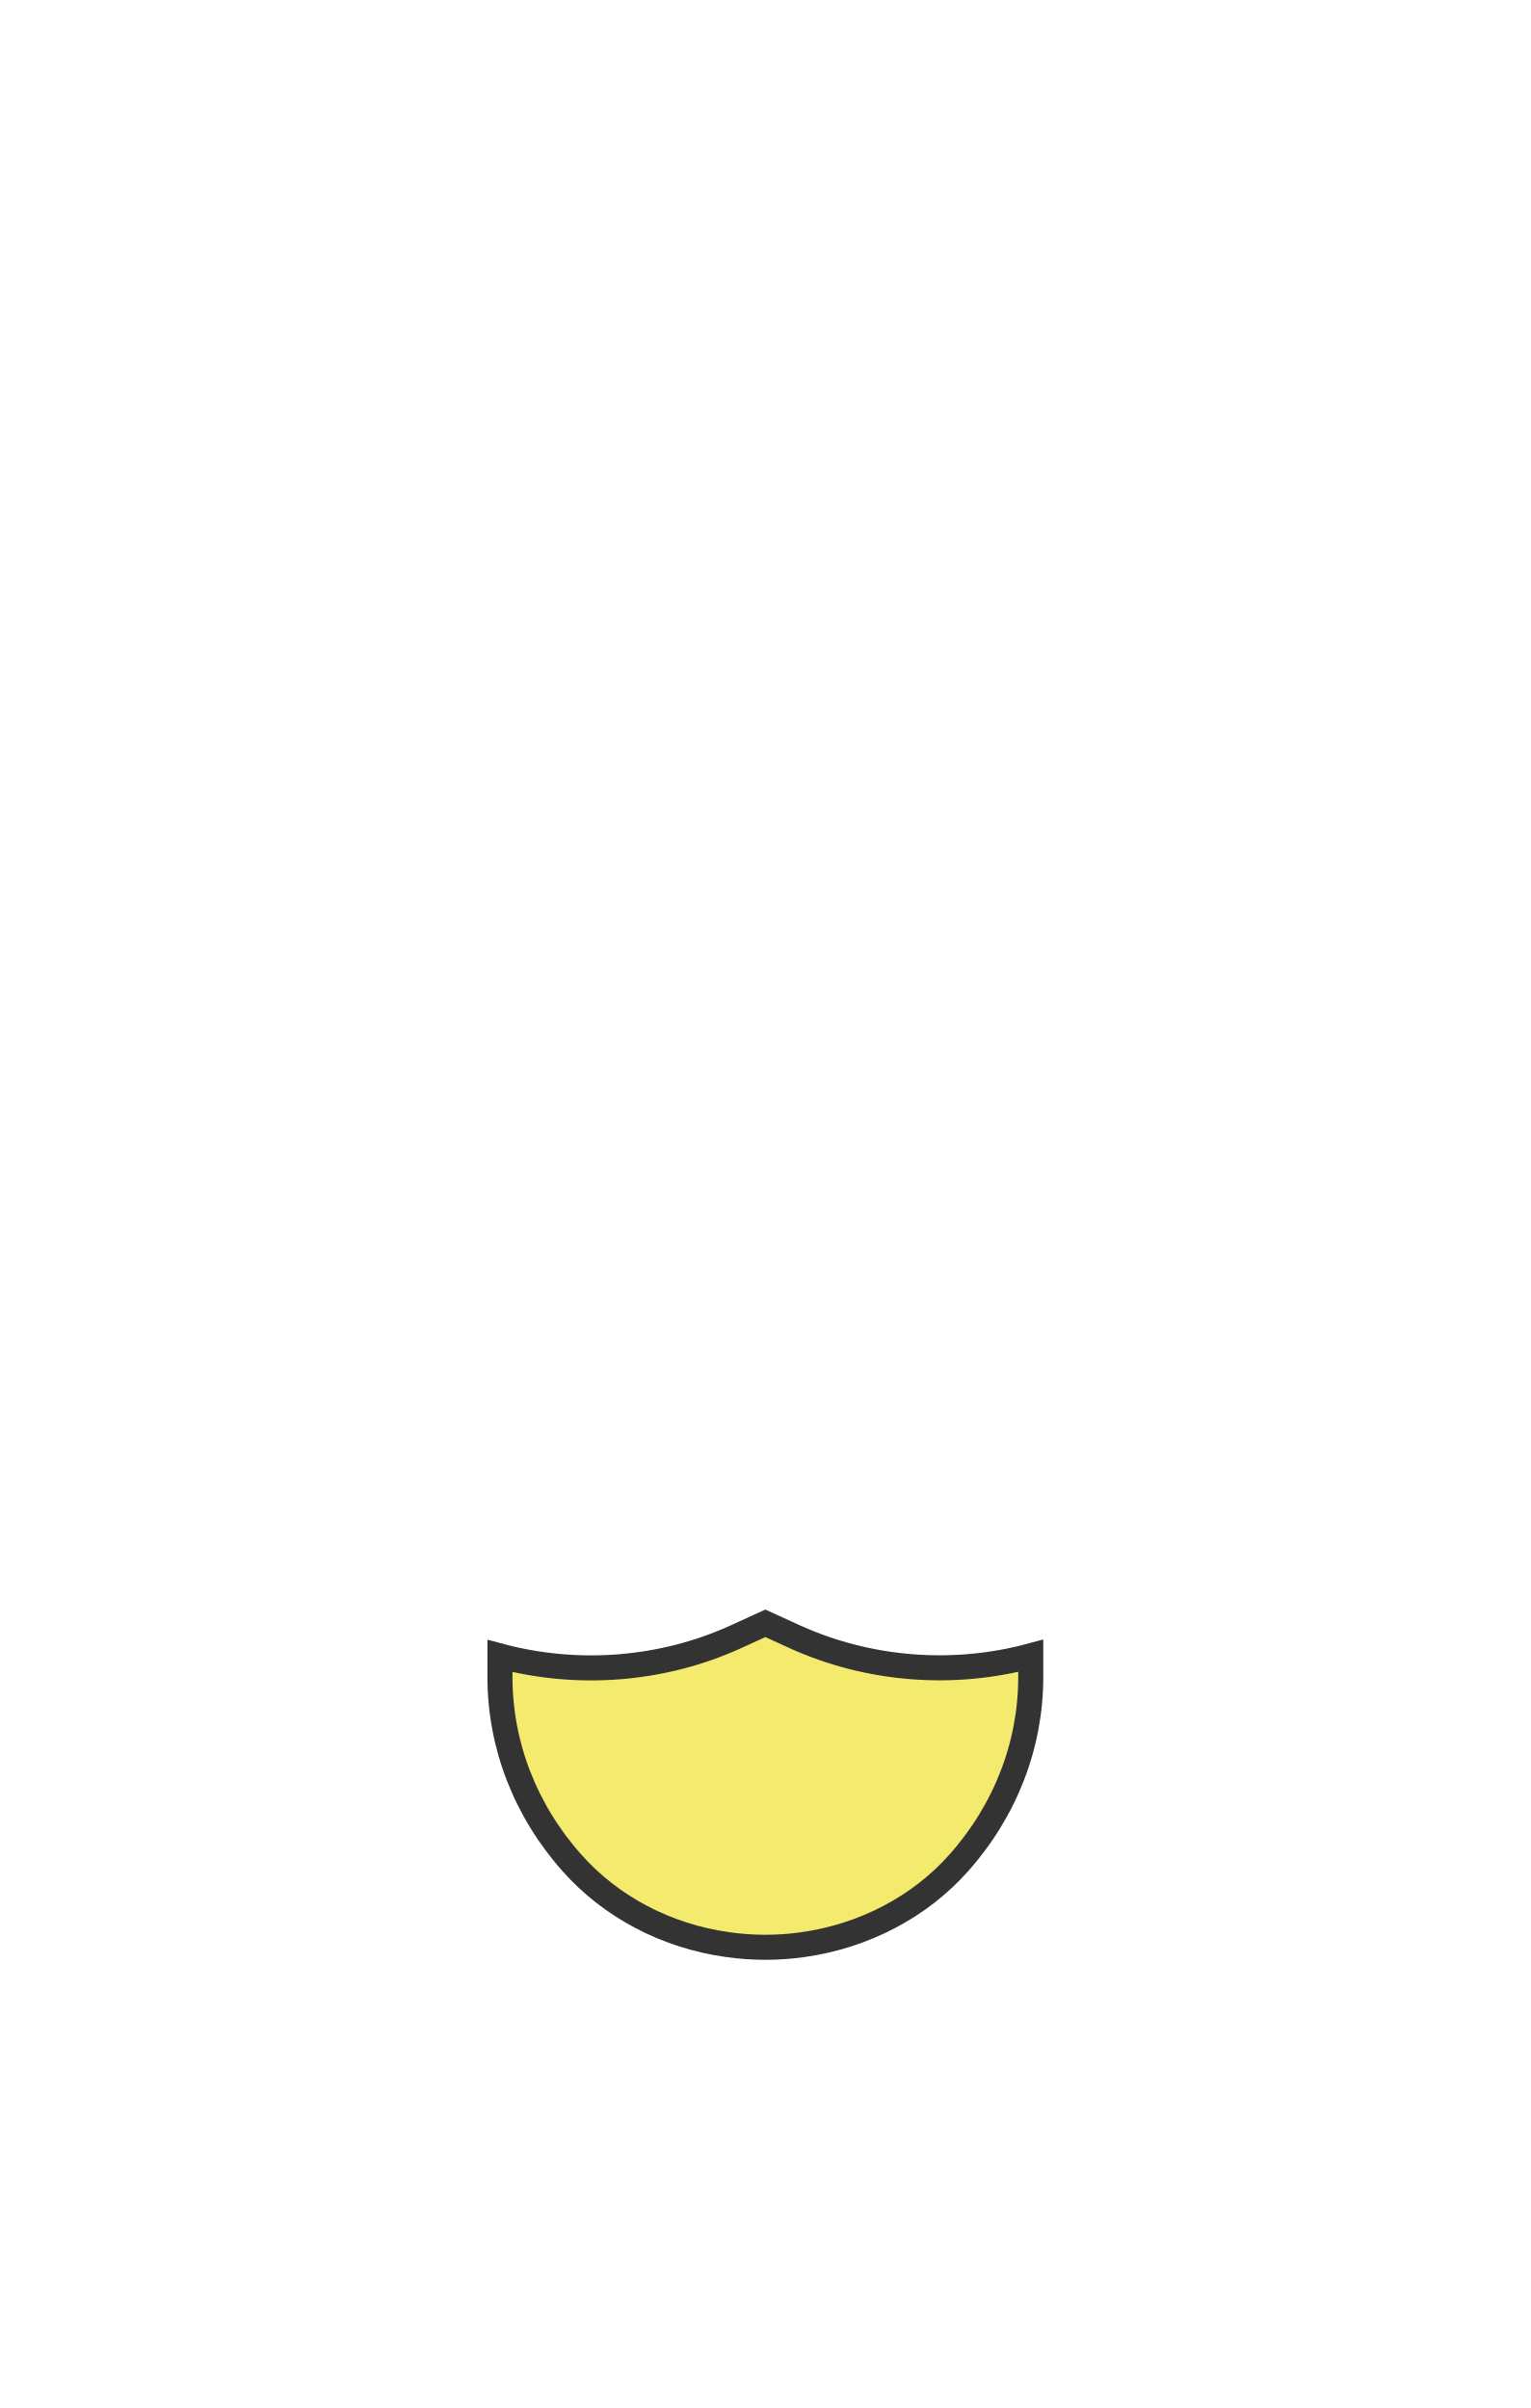
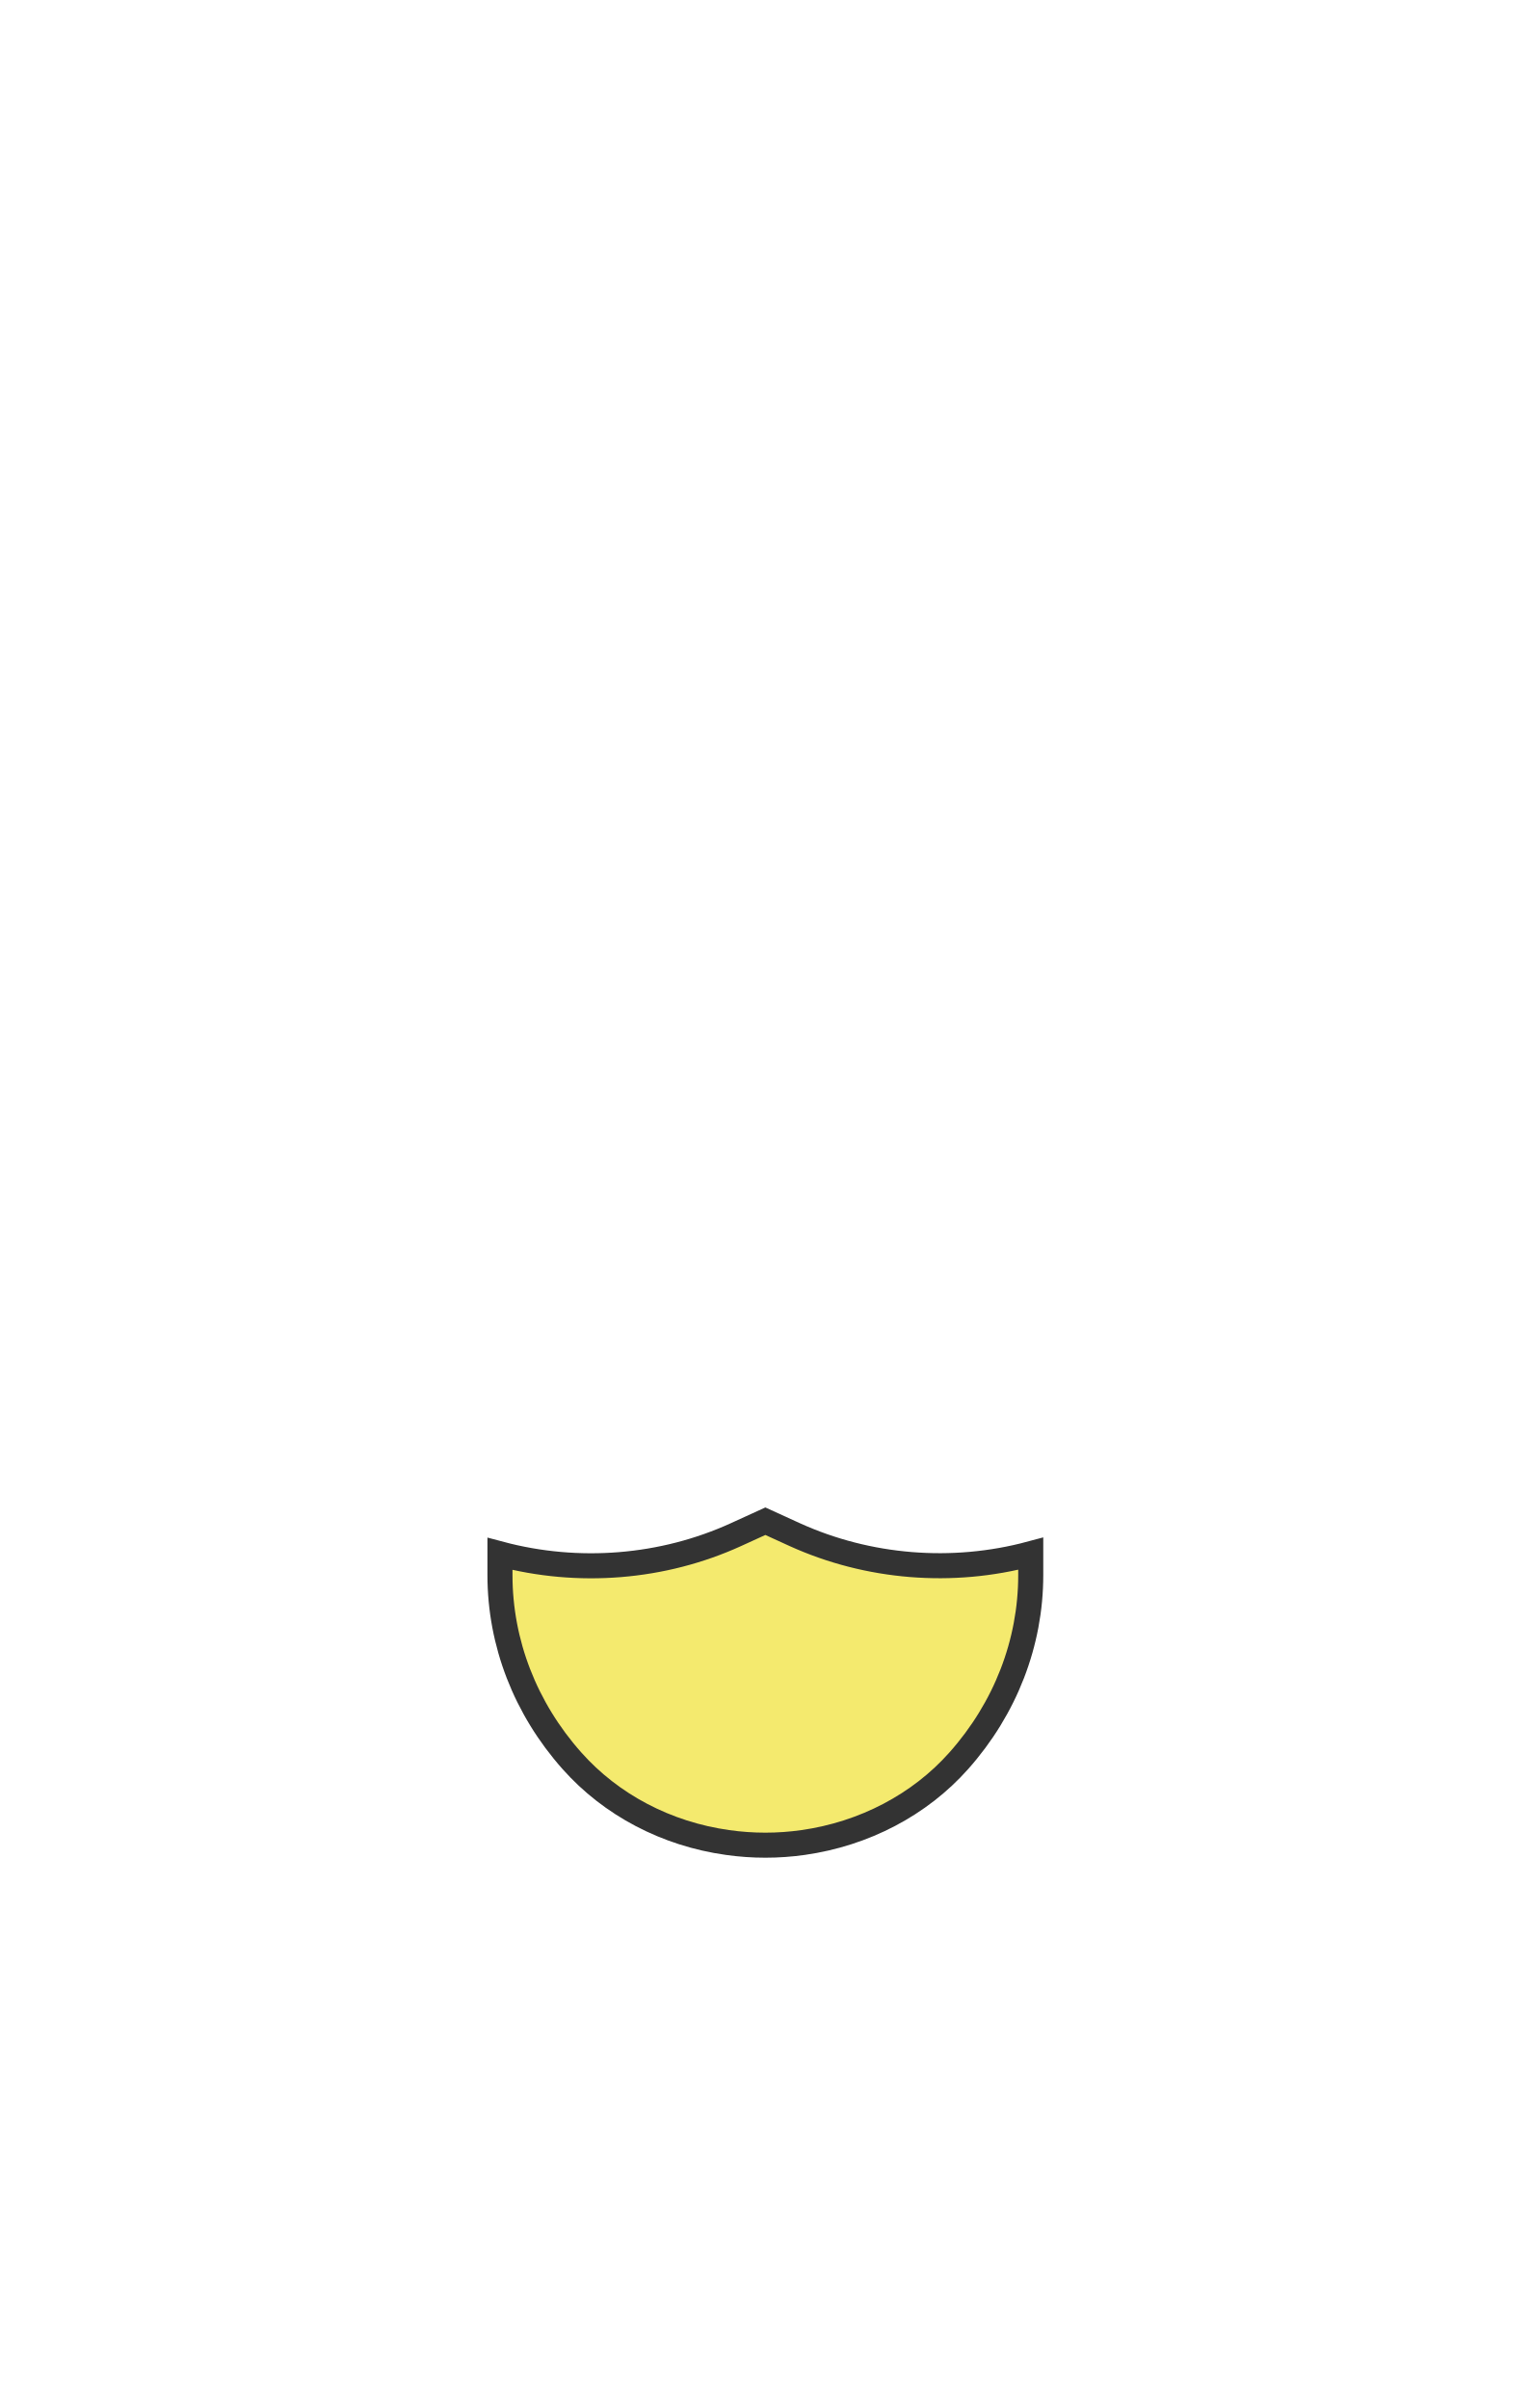
<svg xmlns="http://www.w3.org/2000/svg" width="899px" height="1415px" viewBox="0 0 899 1415" version="1.1">
  <defs />
  <g id="Beard-2-F4EA6E" stroke="none" stroke-width="1" fill="none" fill-rule="evenodd">
-     <g id="avatar-beard3-tone1" transform="translate(147, 570)">
+     <g id="avatar-beard3-tone1" transform="translate(147, 510)">
      <rect id="Rectangle-path" x="0.7" y="0.5" width="603.7" height="241.5" />
      <path d="M458.5,403 L458.5,407 L458.5,415.6 C458.5,455.4 443.6,493.9 416.2,524.7 C393.3,550.5 360.7,567.6 324.8,572.7 C310.1,574.8 295.1,574.8 280.4,572.7 C244.5,567.7 212,550.6 189,524.7 C161.6,493.9 146.7,455.4 146.7,415.6 L146.7,409.1 L146.7,403.1 C192.8,415.4 242.3,411.4 285.3,391.8 L302.6,383.9 L319.9,391.8 C362.9,411.3 412.4,415.4 458.5,403 Z" id="Shape" stroke="#333333" stroke-width="14.716" fill="#F4EA6E" fill-rule="nonzero" />
    </g>
  </g>
</svg>
